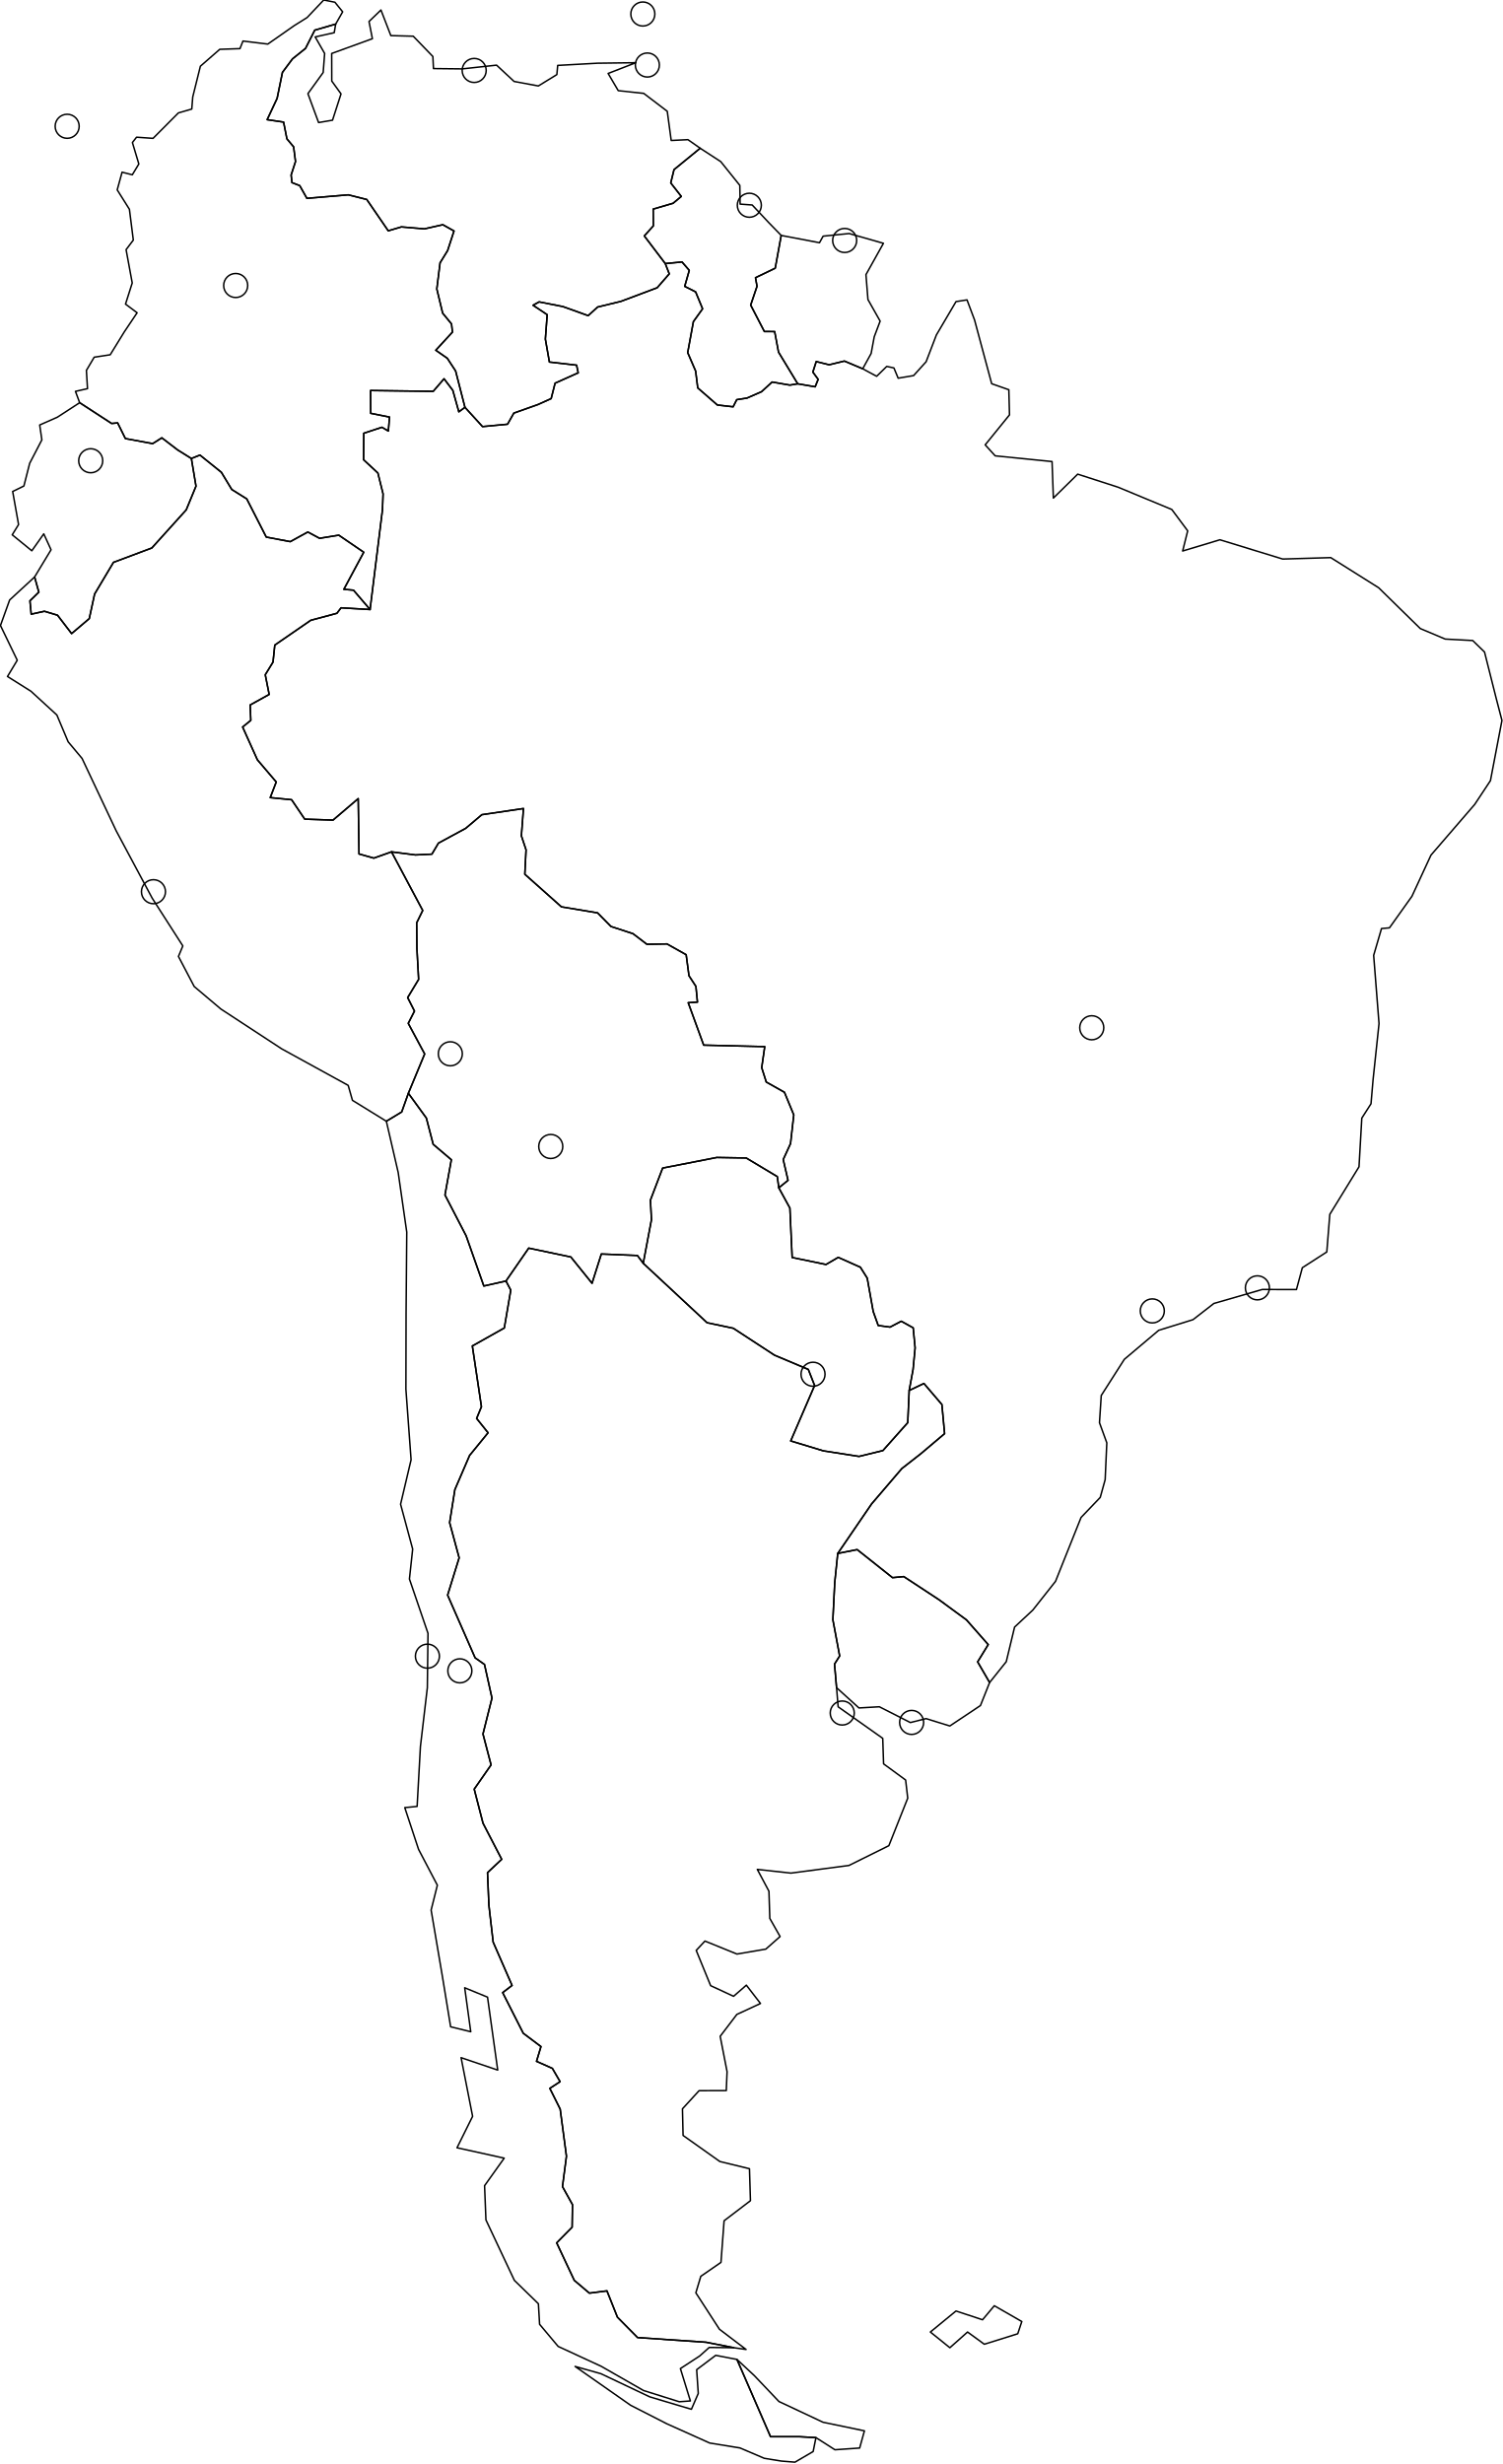
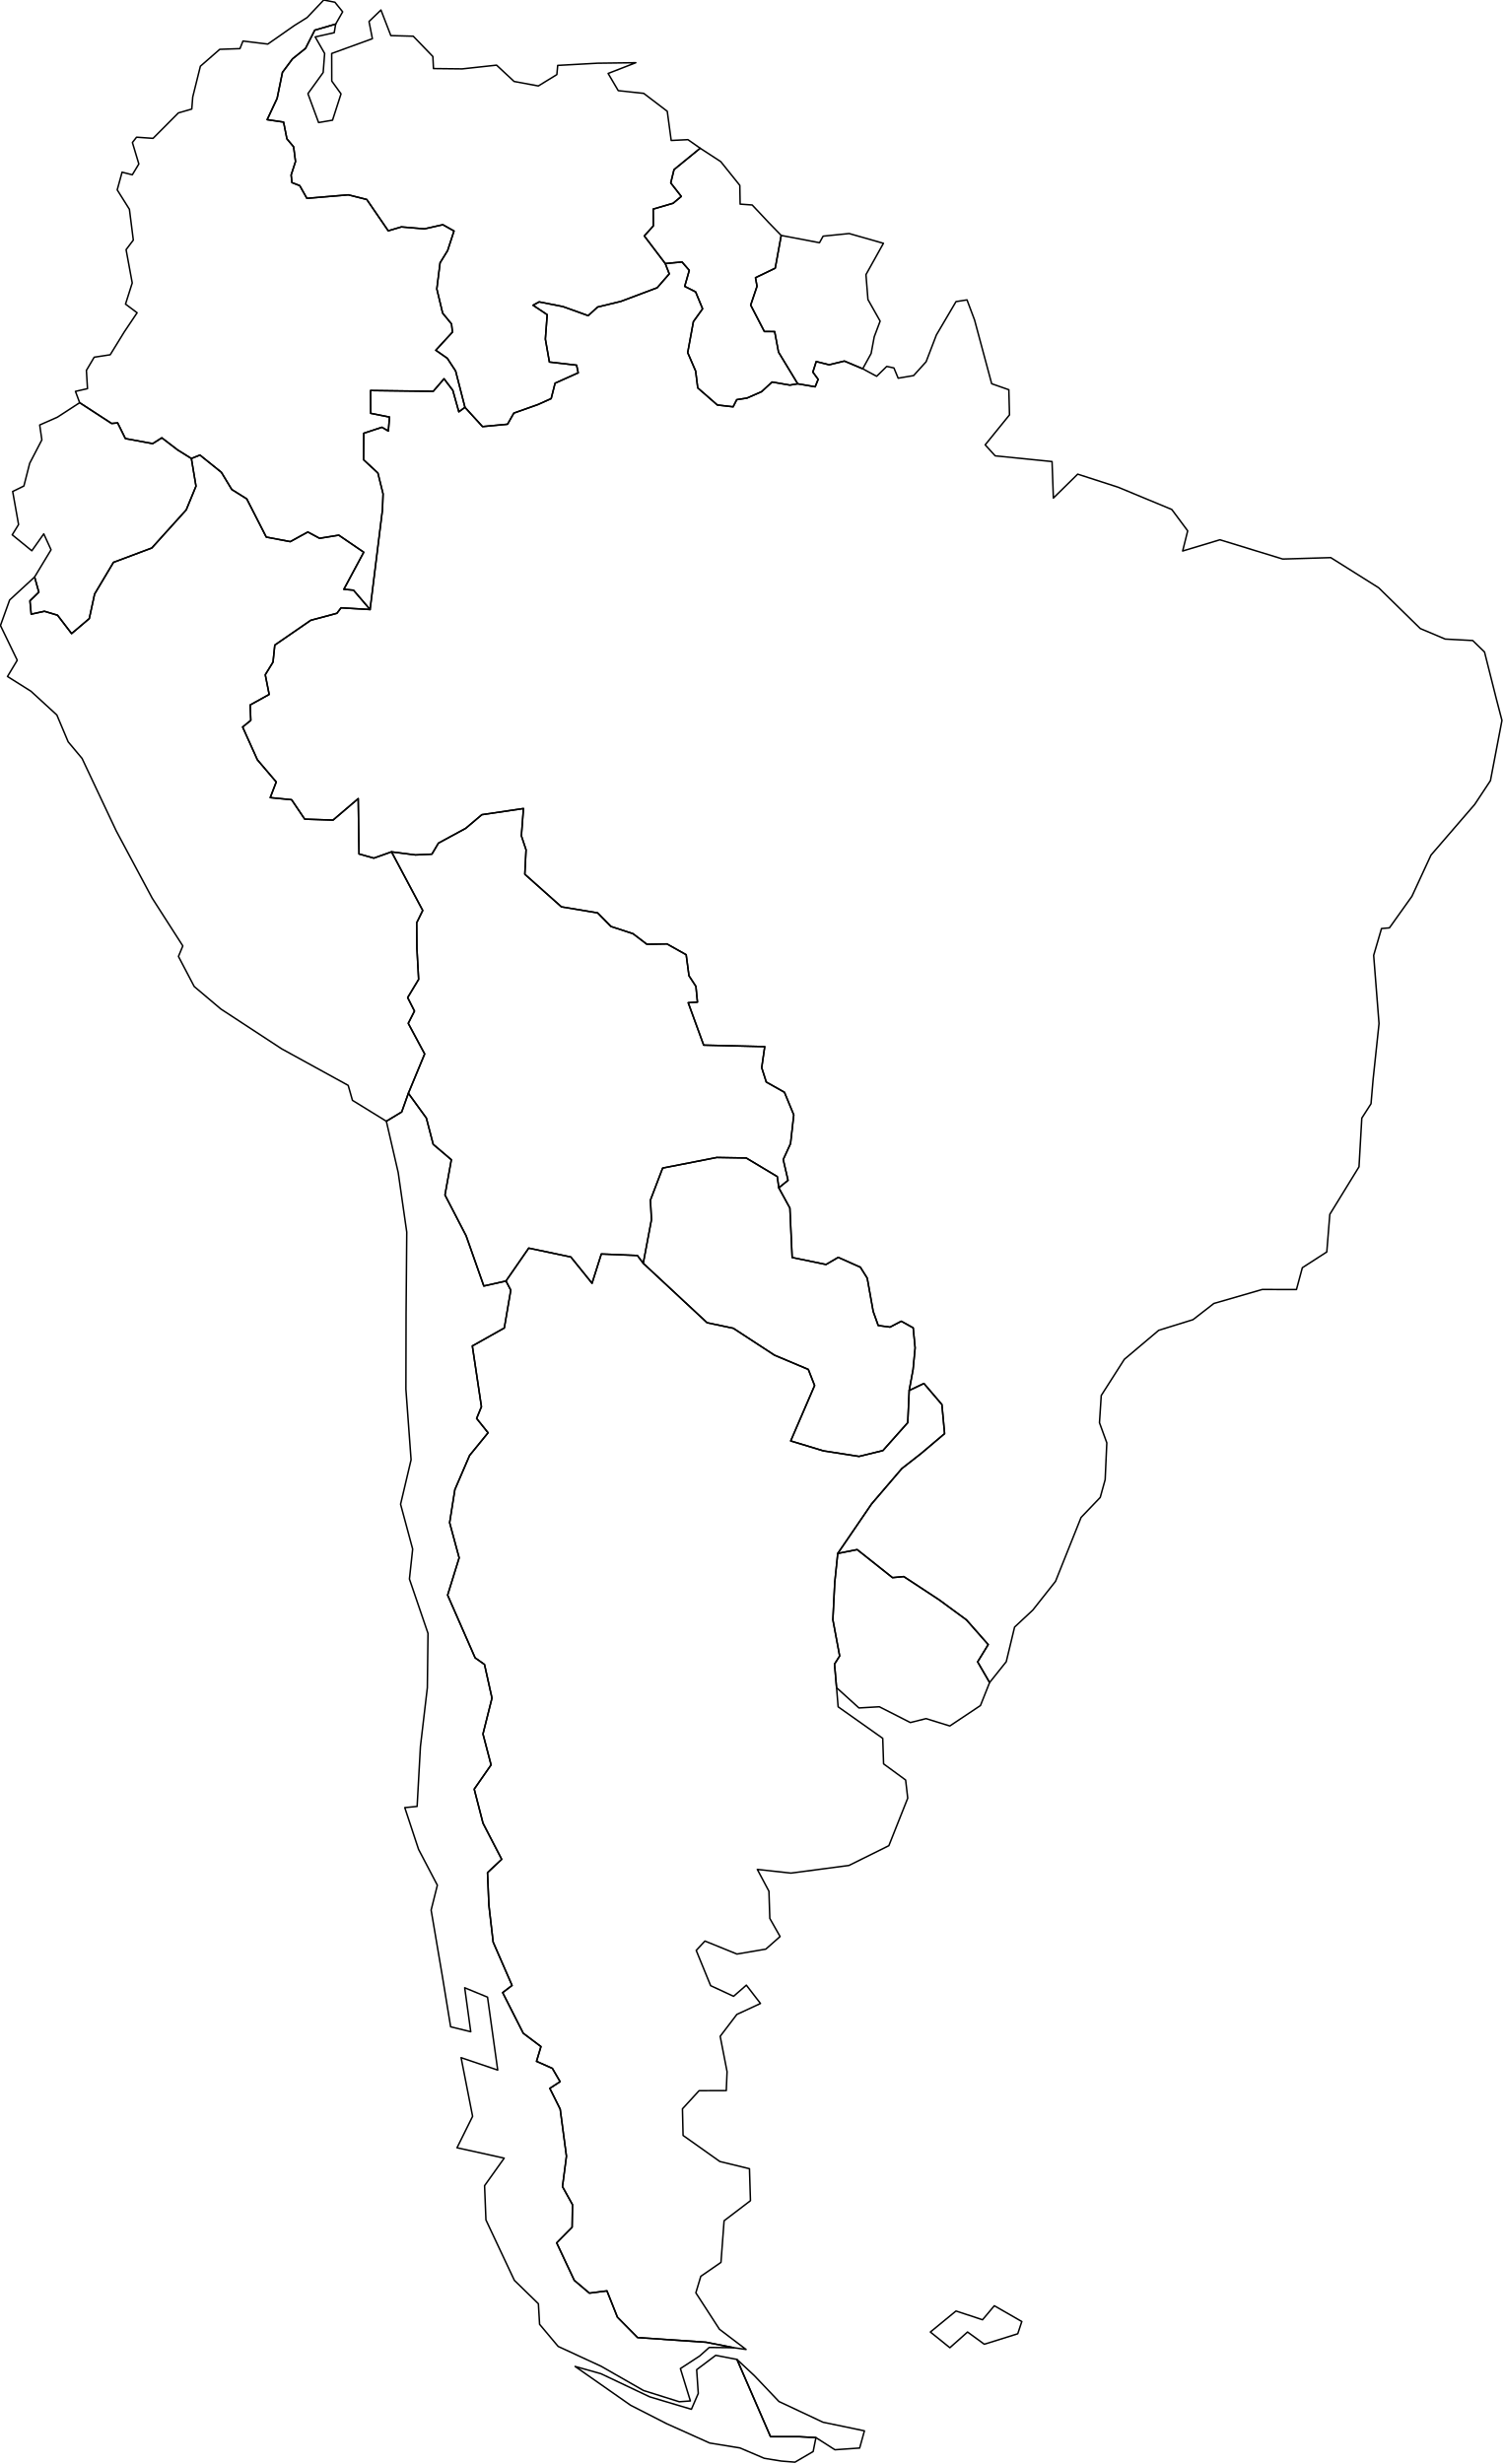
<svg xmlns="http://www.w3.org/2000/svg" enable_background="new 0 0 1000 1640" height="1640px" pretty_print="False" style="stroke-linejoin: round; stroke:#000; fill: none;" version="1.1" viewBox="0 0 1000 1640" width="1000px">
  <defs>
    <style type="text/css">path { fill-rule: evenodd; }</style>
  </defs>
  <g class="" id="states">
    <path d="M572.188,1629.373L575.362,1617.933L547.803,1612.202L518.474,1598.418L502.034,1581.129L490.52,1570.405L512.862,1621.814L532.037,1621.826L543.09,1622.439L555.729,1630.516L572.188,1629.373Z M379.951,836.63L351.923,830.728L336.77,852.628L339.973,858.698L335.666,883.888L314.39,895.85L320.449,936.288L317.242,944.1L324.865,953.623L312.569,968.71L302.769,991.449L299.277,1013.454L305.609,1036.861L297.93,1061.69L316.233,1103.422L322.49,1107.852L327.462,1130.22L321.473,1154.11L326.862,1174.686L315.636,1190.816L321.494,1213.506L333.932,1237.522L324.487,1246.407L325.412,1268.087L328.249,1292.638L340.834,1321.47L334.576,1326.254L348.282,1353.295L360.067,1362.167L357.104,1371.991L367.673,1376.687L372.798,1385.527L365.966,1389.979L372.866,1403.809L377.031,1435.139L374.391,1455.385L381.05,1467.377L380.81,1482.403L370.523,1492.801L382.245,1517.775L392.299,1526.278L403.984,1524.769L410.958,1542.276L424.38,1555.851L469.932,1558.958L488.395,1562.595L496.583,1563.768L478.864,1550.317L463.155,1526.069L466.455,1515.084L479.885,1505.804L481.958,1478.111L499.503,1464.746L498.847,1443.469L479.142,1438.674L454.657,1421.326L454.242,1403.6L465.307,1391.53L483.411,1391.463L483.943,1378.888L479.357,1355.327L490.45,1340.767L506.173,1333.49L496.77,1321.289L488.283,1328.7L473.003,1321.626L463.397,1298.152L469.209,1291.932L490.529,1300.584L509.722,1297.308L519.227,1288.935L512.391,1276.865L511.813,1258.784L504.069,1244.248L526.462,1246.71L565.08,1241.618L591.625,1228.458L604.188,1196.831L602.792,1184.762L588.114,1174.002L587.552,1157.018L557.866,1136.027L556.822,1123.297L555.459,1107.593L558.879,1102.195L554.369,1078.097L555.608,1053.28L557.605,1033.962L580.138,1000.984L600.26,977.458L612.902,967.583L628.727,954.209L626.927,934.828L614.962,920.819L605.164,925.469L604.208,946.888L587.676,965.475L571.797,969.372L548.055,965.671L526.293,959.067L542.208,922.178L538.01,911.469L515.504,901.985L488.09,884.069L470.627,880.382L428.141,840.827L424.249,835.64L400.249,834.638L394.062,854.135L379.951,836.63Z " data-name="ar" />
    <path d="M518.376,790.606L524.52,785.596L521.315,771.781L526.186,761.161L528.34,742.068L522.124,726.996L510.035,720.19L507.002,710.624L509.016,696.622L468.369,695.621L458.075,667.393L464.232,666.988L463.208,656.534L458.585,649.456L456.717,635.443L443.921,628.253L430.574,628.491L421.333,621.451L406.667,616.648L397.746,607.591L373.691,603.59L349.314,581.877L350.137,565.626L347.036,556.308L348.419,538.14L320.72,542.245L309.944,551.347L291.829,561.171L287.48,568.502L276.544,569.032L260.594,566.98L281.37,605.998L277.347,614.202L277.5,631.242L278.641,651.871L271.332,663.982L275.883,672.97L271.725,681.12L282.659,701.498L271.809,727.664L283.778,744.151L288.341,761.642L300.423,771.904L296.176,795.355L310.254,822.537L322.033,855.949L336.77,852.628L351.923,830.728L379.951,836.63L394.062,854.135L400.249,834.638L424.249,835.64L428.141,840.827L433.617,811.809L432.933,798.773L441.061,777.446L477.115,770.394L496.696,770.737L517.374,783.134L518.376,790.606Z " data-name="bo" />
    <path d="M530.964,255.449L525.744,256.317L513.928,254.261L506.892,260.708L497.159,264.96L490.383,266.008L487.972,270.756L477.473,269.553L464.421,258.179L463.017,246.962L457.732,234.705L461.53,214.069L467.648,205.529L463,194.264L455.74,190.592L458.787,179.948L453.956,174.362L442.811,175.434L445.464,182.274L437.411,191.526L413.265,200.6L397.792,204.362L391.484,210.092L374.614,204.033L358.852,200.931L354.788,203.162L364.213,209.446L362.996,225.698L365.683,240.965L383.781,243.048L384.859,248.143L369.468,255.041L366.854,265.307L357.998,269.286L342.022,274.945L337.823,282.363L321.165,283.934L309.476,271.113L305.407,274.101L301.39,259.801L295.55,252.112L288.352,260.469L246.645,259.927L246.739,275.095L259.265,277.602L258.48,286.887L254.212,284.378L242.132,288.371L241.995,305.984L251.522,314.829L254.971,328.71L254.578,339.223L246.321,405.69L227.013,404.553L224.247,408.197L206.851,412.861L182.902,429.359L181.721,440.672L176.556,449.106L179.158,462.215L166.509,469.213L166.937,479.452L161.484,483.884L171.316,505.717L183.863,520.465L179.87,530.873L194.094,532.279L202.827,545.209L221.669,545.835L238.435,531.55L238.971,568.372L248.82,571.156L260.594,566.98L276.544,569.032L287.48,568.502L291.829,561.171L309.944,551.347L320.72,542.245L348.419,538.14L347.036,556.308L350.137,565.626L349.314,581.877L373.691,603.59L397.746,607.591L406.667,616.648L421.333,621.451L430.574,628.491L443.921,628.253L456.717,635.443L458.585,649.456L463.208,656.534L464.232,666.988L458.075,667.393L468.369,695.621L509.016,696.622L507.002,710.624L510.035,720.19L522.124,726.996L528.34,742.068L526.186,761.161L521.315,771.781L524.52,785.596L518.376,790.606L525.754,804.08L527.26,836.977L549.798,841.63L557.929,836.883L572.657,843.442L577.222,850.682L581.207,872.896L584.541,882.23L592.43,883.305L599.888,879.384L607.821,883.784L609.108,897.118L607.748,911.465L605.164,925.469L614.962,920.819L626.927,934.828L628.727,954.209L612.902,967.583L600.26,977.458L580.138,1000.984L557.605,1033.962L570.54,1031.387L594.056,1050.059L601.565,1049.354L625.098,1064.816L643.28,1078.163L657.765,1094.616L650.714,1106.109L658.686,1119.864L669.771,1105.977L675.312,1082.951L687.429,1071.653L702.566,1052.506L719.566,1009.983L732.319,996.657L735.596,984.833L736.696,960.334L731.816,946.934L732.996,928.813L748.354,904.745L771.247,885.432L794.067,878.348L807.96,867.561L840.184,858.246L862.918,858.304L866.84,843.775L883.12,833.273L885.129,808.243L904.555,776.607L906.416,744.204L912.55,734.639L913.916,718.655L917.882,681.288L914.313,635.865L919.53,618.03L924.825,617.556L939.798,596.541L952.468,569.138L981.569,535.408L992.038,519.582L999.695,479.506L995.878,464.839L988.106,433.974L980.239,426.327L961.939,425.355L945.357,418.363L917.639,391.205L885.748,371.143L853.784,372.087L811.978,359.266L787.176,366.737L790.532,353.318L779.953,339.112L744.293,324.308L717.31,315.595L701.129,331.502L700.253,307.205L662.398,303.398L655.74,296.091L671.923,276.135L671.479,259.401L660.07,255.399L648.68,213.005L643.641,199.597L636.331,200.743L623.266,222.927L616.418,240.778L608.093,249.987L597.822,251.719L594.99,244.895L590.215,243.881L583.503,250.454L574.22,245.454L562.03,240.317L551.887,242.795L543.28,240.641L541.04,247.661L544.568,252.48L542.581,257.433L530.964,255.449Z " data-name="br" />
    <path d="M529.137,1638.776L541.241,1631.687L543.09,1622.439L532.037,1621.826L512.862,1621.814L490.52,1570.405L476.39,1567.67L463.7,1577.228L464.77,1593.028L460.201,1603.577L432.5,1595.321L400.002,1579.914L382.783,1575.06L419.713,1600.892L443.854,1613.237L472.353,1626.032L492.593,1629.338L508.684,1636.203L520.066,1638.05L529.137,1638.776Z M310.254,822.537L296.176,795.355L300.423,771.904L288.341,761.642L283.778,744.151L271.809,727.664L267.378,740.092L257.155,746.281L265.045,780.421L270.735,820.089L270.282,874.278L270.167,924.66L273.617,971.601L266.626,1001.194L274.675,1031.048L272.514,1050.966L284.882,1087.146L284.439,1123.288L279.838,1162.452L277.637,1202.321L269.42,1203.124L278.593,1230.892L291.106,1254.763L286.96,1271.322L294.455,1315.428L299.947,1348.997L313.334,1352.293L309.304,1323.026L324.5,1329.271L331.274,1377.799L306.902,1369.552L314.566,1408.607L304.198,1429.517L335.596,1436.429L322.534,1454.754L323.442,1477.553L342.359,1517.765L358.358,1533.343L359.155,1547.017L371.515,1561.744L400.223,1575.005L400.223,1575.004L428.323,1591.082L452.119,1598.567L459.522,1598.033L452.872,1576.488L465.691,1568.125L472.064,1562.421L488.395,1562.595L469.932,1558.958L424.38,1555.851L410.958,1542.276L403.984,1524.769L392.299,1526.278L382.245,1517.775L370.523,1492.801L380.81,1482.403L381.05,1467.377L374.391,1455.385L377.031,1435.139L372.866,1403.809L365.966,1389.979L372.798,1385.527L367.673,1376.687L357.104,1371.991L360.067,1362.167L348.282,1353.295L334.576,1326.254L340.834,1321.47L328.249,1292.638L325.412,1268.087L324.487,1246.407L333.932,1237.522L321.494,1213.506L315.636,1190.816L326.862,1174.686L321.473,1154.11L327.462,1130.22L322.49,1107.852L316.233,1103.422L297.93,1061.69L305.609,1036.861L299.277,1013.454L302.769,991.449L312.569,968.71L324.865,953.623L317.242,944.1L320.449,936.288L314.39,895.85L335.666,883.888L339.973,858.698L336.77,852.628L322.033,855.949L310.254,822.537Z " data-name="cl" />
    <path d="M215.484,0L204.412,11.678L195.772,17.098L178.255,29.338L161.721,27.315L159.715,32.368L146.268,32.828L133.372,44.078L128.284,64.56L127.646,72.578L118.73,75.158L101.874,92.08L90.886,91.311L88.124,94.855L92.411,109.133L88.064,116.338L81.259,114.598L78.013,126.381L86.135,139.294L88.734,159.796L83.925,166.161L88.008,188.337L83.542,202.407L91.261,208.175L82.73,220.893L73.356,236.127L62.703,237.752L57.504,246.532L58.241,258.676L50.225,260.495L53.026,268.021L74.303,281.862L78.298,281.475L83.455,291.904L101.617,295.268L107.712,291.41L118.204,299.44L127.376,305.181L133.082,302.883L147.354,314.364L154.267,325.806L164.24,332.052L177.222,357.468L193.217,360.505L204.899,354.095L212.702,358.289L225.513,356.205L242.115,367.558L228.872,392.228L235.276,392.803L246.321,405.69L254.578,339.223L254.971,328.71L251.522,314.829L241.995,305.984L242.132,288.371L254.212,284.378L258.48,286.887L259.265,277.602L246.739,275.095L246.645,259.927L288.352,260.469L295.55,252.112L301.39,259.801L305.407,274.101L309.476,271.113L303.264,246.937L297.721,238.462L290.057,233.119L301.155,221.052L300.542,215.625L294.632,208.422L290.747,192.314L292.916,174.929L297.932,166.79L302.19,153.733L294.768,149.567L282.497,152.332L267.147,151.034L258.423,153.627L244.115,132.767L231.821,129.678L204.265,132.009L199.506,123.553L194.33,121.533L193.784,116.473L196.695,107.501L195.436,97.74L190.969,92.407L188.759,81.262L177.827,79.638L184.458,65.463L188.001,48.166L194.707,39.157L203.36,32.207L209.5,20.087L223.426,16.024L228.078,7.862L222.918,1.485L215.484,0Z " data-name="co" />
    <path d="M127.376,305.181L118.204,299.44L107.712,291.41L101.617,295.268L83.455,291.904L78.298,281.475L74.303,281.862L53.026,268.021L38.2,277.668L26.426,282.868L27.864,292.761L19.755,308.373L15.901,323.475L8.435,327.13L12.356,349.131L8.138,355.965L21.183,366.588L29.13,355.331L33.978,365.918L23.032,384.034L25.852,394.126L19.92,399.899L20.776,408.782L29.556,406.851L38.279,409.472L47.655,421.712L59.42,411.741L62.972,395.385L75.53,374.293L101.054,364.734L123.958,339.352L130.452,323.59L127.376,305.181Z " data-name="ec" />
    <path d="M661.818,1534.666L653.983,1544.002L636.305,1538.17L619.253,1552.153L632.236,1562.608L644.006,1552.153L655.157,1560.287L677.414,1553.316L680.118,1545.168L661.818,1534.666Z " data-name="fk" />
    <path d="M519.974,156.699L511.77,148.26L500.665,136.434L492.633,135.86L492.422,123.377L479.74,107.584L466.044,98.667L448.622,112.907L446.454,121.746L453.47,130.742L448.021,135.283L434.753,139.174L434.838,150.368L428.853,157.04L442.811,175.434L453.956,174.362L458.787,179.948L455.74,190.592L463,194.264L467.648,205.529L461.53,214.069L457.732,234.705L463.017,246.962L464.421,258.179L477.473,269.553L487.972,270.756L490.383,266.008L497.159,264.96L506.892,260.708L513.928,254.261L525.744,256.317L530.964,255.449L518.19,234.373L515.621,220.688L508.771,220.659L499.65,203.055L503.881,190.548L502.86,184.831L515.996,178.506L519.974,156.699Z " data-name="gy" />
    <path d="M246.321,405.69L235.276,392.803L228.872,392.228L242.115,367.558L225.513,356.205L212.702,358.289L204.899,354.095L193.217,360.505L177.222,357.468L164.24,332.052L154.267,325.806L147.354,314.364L133.082,302.883L127.376,305.181L130.452,323.59L123.958,339.352L101.054,364.734L75.53,374.293L62.972,395.385L59.42,411.741L47.655,421.712L38.279,409.472L29.556,406.851L20.776,408.782L19.92,399.899L25.852,394.126L23.032,384.034L6.417,399.344L0.305,416.322L11.484,439.443L4.978,450.261L20.594,460.075L37.85,475.897L45.368,493.751L54.623,504.798L77.378,553.066L101.293,597.79L121.696,629.603L118.774,636.588L129.27,656.614L146.969,671.557L187.454,698.072L231.761,722.415L234.589,732.362L257.155,746.281L267.378,740.092L271.809,727.664L282.659,701.498L271.725,681.12L275.883,672.97L271.332,663.982L278.641,651.871L277.5,631.242L277.347,614.202L281.37,605.998L260.594,566.98L248.82,571.156L238.971,568.372L238.435,531.55L221.669,545.835L202.827,545.209L194.094,532.279L179.87,530.873L183.863,520.465L171.316,505.717L161.484,483.884L166.937,479.452L166.509,469.213L179.158,462.215L176.556,449.106L181.721,440.672L182.902,429.359L206.851,412.861L224.247,408.197L227.013,404.553L246.321,405.69Z " data-name="pe" />
    <path d="M518.376,790.606L517.374,783.134L496.696,770.737L477.115,770.394L441.061,777.446L432.933,798.773L433.617,811.809L428.141,840.827L470.627,880.382L488.09,884.069L515.504,901.985L538.01,911.469L542.208,922.178L526.293,959.067L548.055,965.671L571.797,969.372L587.676,965.475L604.208,946.888L605.164,925.469L607.748,911.465L609.108,897.118L607.821,883.784L599.888,879.384L592.43,883.305L584.541,882.23L581.207,872.896L577.222,850.682L572.657,843.442L557.929,836.883L549.798,841.63L527.26,836.977L525.754,804.08L518.376,790.606Z " data-name="py" />
    <path d="M565.194,155.435L547.868,157.184L545.455,161.553L519.974,156.699L515.996,178.506L502.86,184.831L503.881,190.548L499.65,203.055L508.771,220.659L515.621,220.688L518.19,234.373L530.964,255.449L542.581,257.433L544.568,252.48L541.04,247.661L543.28,240.641L551.887,242.795L562.03,240.317L574.22,245.454L579.827,235.259L581.891,224.171L585.82,213.741L577.708,199.376L576.381,182.792L588.01,161.949L565.194,155.435Z " data-name="sr" />
    <path d="M658.686,1119.864L650.714,1106.109L657.765,1094.616L643.28,1078.163L625.098,1064.816L601.565,1049.354L594.056,1050.059L570.54,1031.387L557.605,1033.962L555.608,1053.28L554.369,1078.097L558.879,1102.195L555.459,1107.593L556.822,1123.297L571.72,1136.785L585.292,1136.001L605.949,1146.507L616.395,1143.881L632.208,1148.782L652.589,1135.18L658.686,1119.864Z " data-name="uy" />
    <path d="M466.044,98.667L457.896,92.953L446.754,93.5L444.13,74.079L428.479,62.159L411.513,60.338L404.769,48.895L423.208,41.735L397.664,42.072L371.203,43.534L370.654,49.638L358.33,57.211L342.176,54.215L330.525,43.359L307.634,45.85L288.516,45.637L288.116,37.611L275.05,24.094L260.145,23.7L253.56,6.666L245.616,14.314L247.868,25.74L220.772,35.594L220.824,53.945L226.986,62.476L221.33,79.997L212.06,81.571L204.947,62.339L215.103,48.259L216.082,35.582L209.794,24.581L222.464,21.752L223.426,16.024L209.5,20.087L203.36,32.207L194.707,39.157L188.001,48.166L184.458,65.463L177.827,79.638L188.759,81.262L190.969,92.407L195.436,97.74L196.695,107.501L193.784,116.473L194.33,121.533L199.506,123.553L204.265,132.009L231.821,129.678L244.115,132.767L258.423,153.627L267.147,151.034L282.497,152.332L294.768,149.567L302.19,153.733L297.932,166.79L292.916,174.929L290.747,192.314L294.632,208.422L300.542,215.625L301.155,221.052L290.057,233.119L297.721,238.462L303.264,246.937L309.476,271.113L321.165,283.934L337.823,282.363L342.022,274.945L357.998,269.286L366.854,265.307L369.468,255.041L384.859,248.143L383.781,243.048L365.683,240.965L362.996,225.698L364.213,209.446L354.788,203.162L358.852,200.931L374.614,204.033L391.484,210.092L397.792,204.362L413.265,200.6L437.411,191.526L445.464,182.274L442.811,175.434L428.853,157.04L434.838,150.368L434.753,139.174L448.021,135.283L453.47,130.742L446.454,121.746L448.622,112.907L466.044,98.667Z " data-name="ve" />
  </g>
-   <g class="" id="cities">
-     <circle cx="430.886" cy="43.277" data-name="Port-of-Spain" data-state-code="tt" r="8" />
-     <circle cx="427.875" cy="9.325" data-name="Saint George's" data-state-code="gd" r="8" />
-     <circle cx="606.787" cy="1146.415" data-name="Montevideo" data-state-code="uy" r="8" />
-     <circle cx="498.76" cy="136.607" data-name="Georgetown" data-state-code="gy" r="8" />
-     <circle cx="562.215" cy="160.047" data-name="Paramaribo" data-state-code="sr" r="8" />
-     <circle cx="541.153" cy="914.675" data-name="Asuncion" data-state-code="py" r="8" />
-     <circle cx="44.709" cy="84.051" data-name="Panama City" data-state-code="pa" r="8" />
-     <circle cx="60.379" cy="306.66" data-name="Quito" data-state-code="ec" r="8" />
-     <circle cx="284.491" cy="1102.322" data-name="Valparaiso" data-state-code="cl" r="8" />
-     <circle cx="366.587" cy="763.079" data-name="Sucre" data-state-code="bo" r="8" />
-     <circle cx="299.735" cy="701.385" data-name="La Paz" data-state-code="bo" r="8" />
-     <circle cx="726.676" cy="684.06" data-name="Brasilia" data-state-code="br" r="8" />
-     <circle cx="315.618" cy="46.891" data-name="Caracas" data-state-code="ve" r="8" />
-     <circle cx="102.143" cy="593.508" data-name="Lima" data-state-code="pe" r="8" />
-     <circle cx="560.603" cy="1140.159" data-name="Buenos Aires" data-state-code="ar" r="8" />
-     <circle cx="156.873" cy="190.025" data-name="Bogota" data-state-code="co" r="8" />
-     <circle cx="306.078" cy="1112.08" data-name="Santiago" data-state-code="cl" r="8" />
-     <circle cx="836.922" cy="857.165" data-name="Rio de Janeiro" data-state-code="br" r="8" />
-     <circle cx="766.973" cy="872.526" data-name="Sao Paulo" data-state-code="br" r="8" />
-   </g>
</svg>
